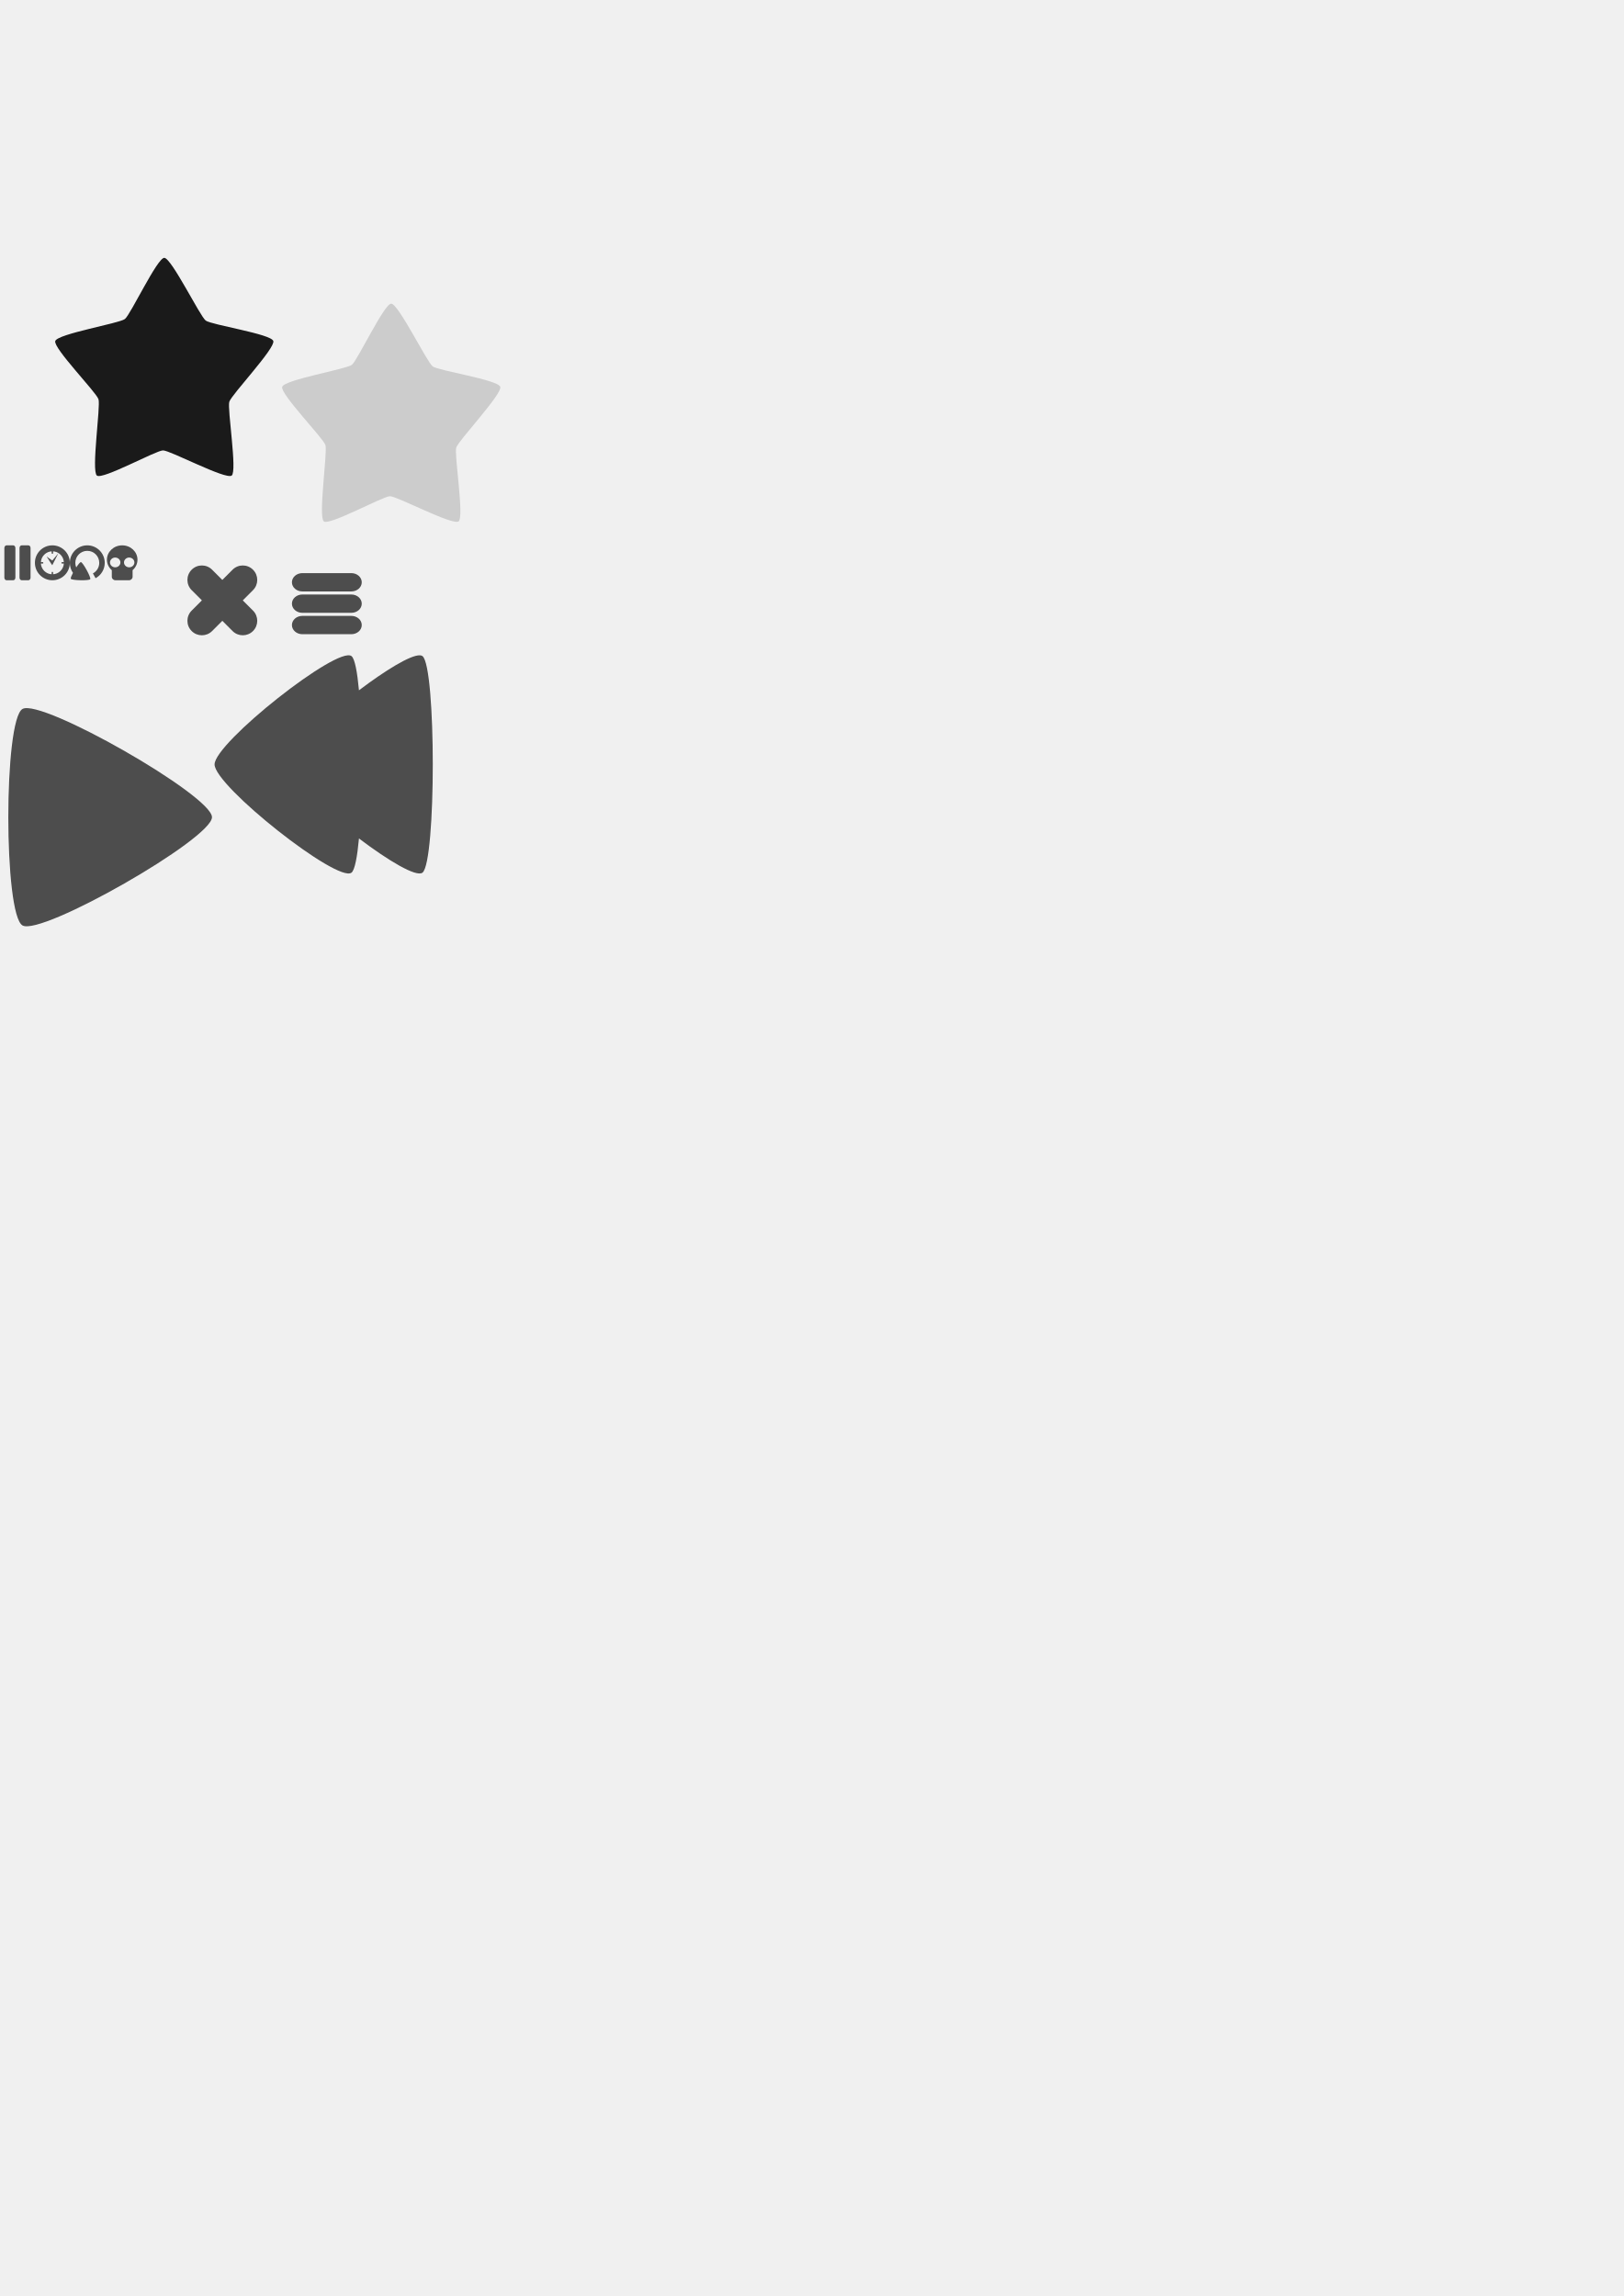
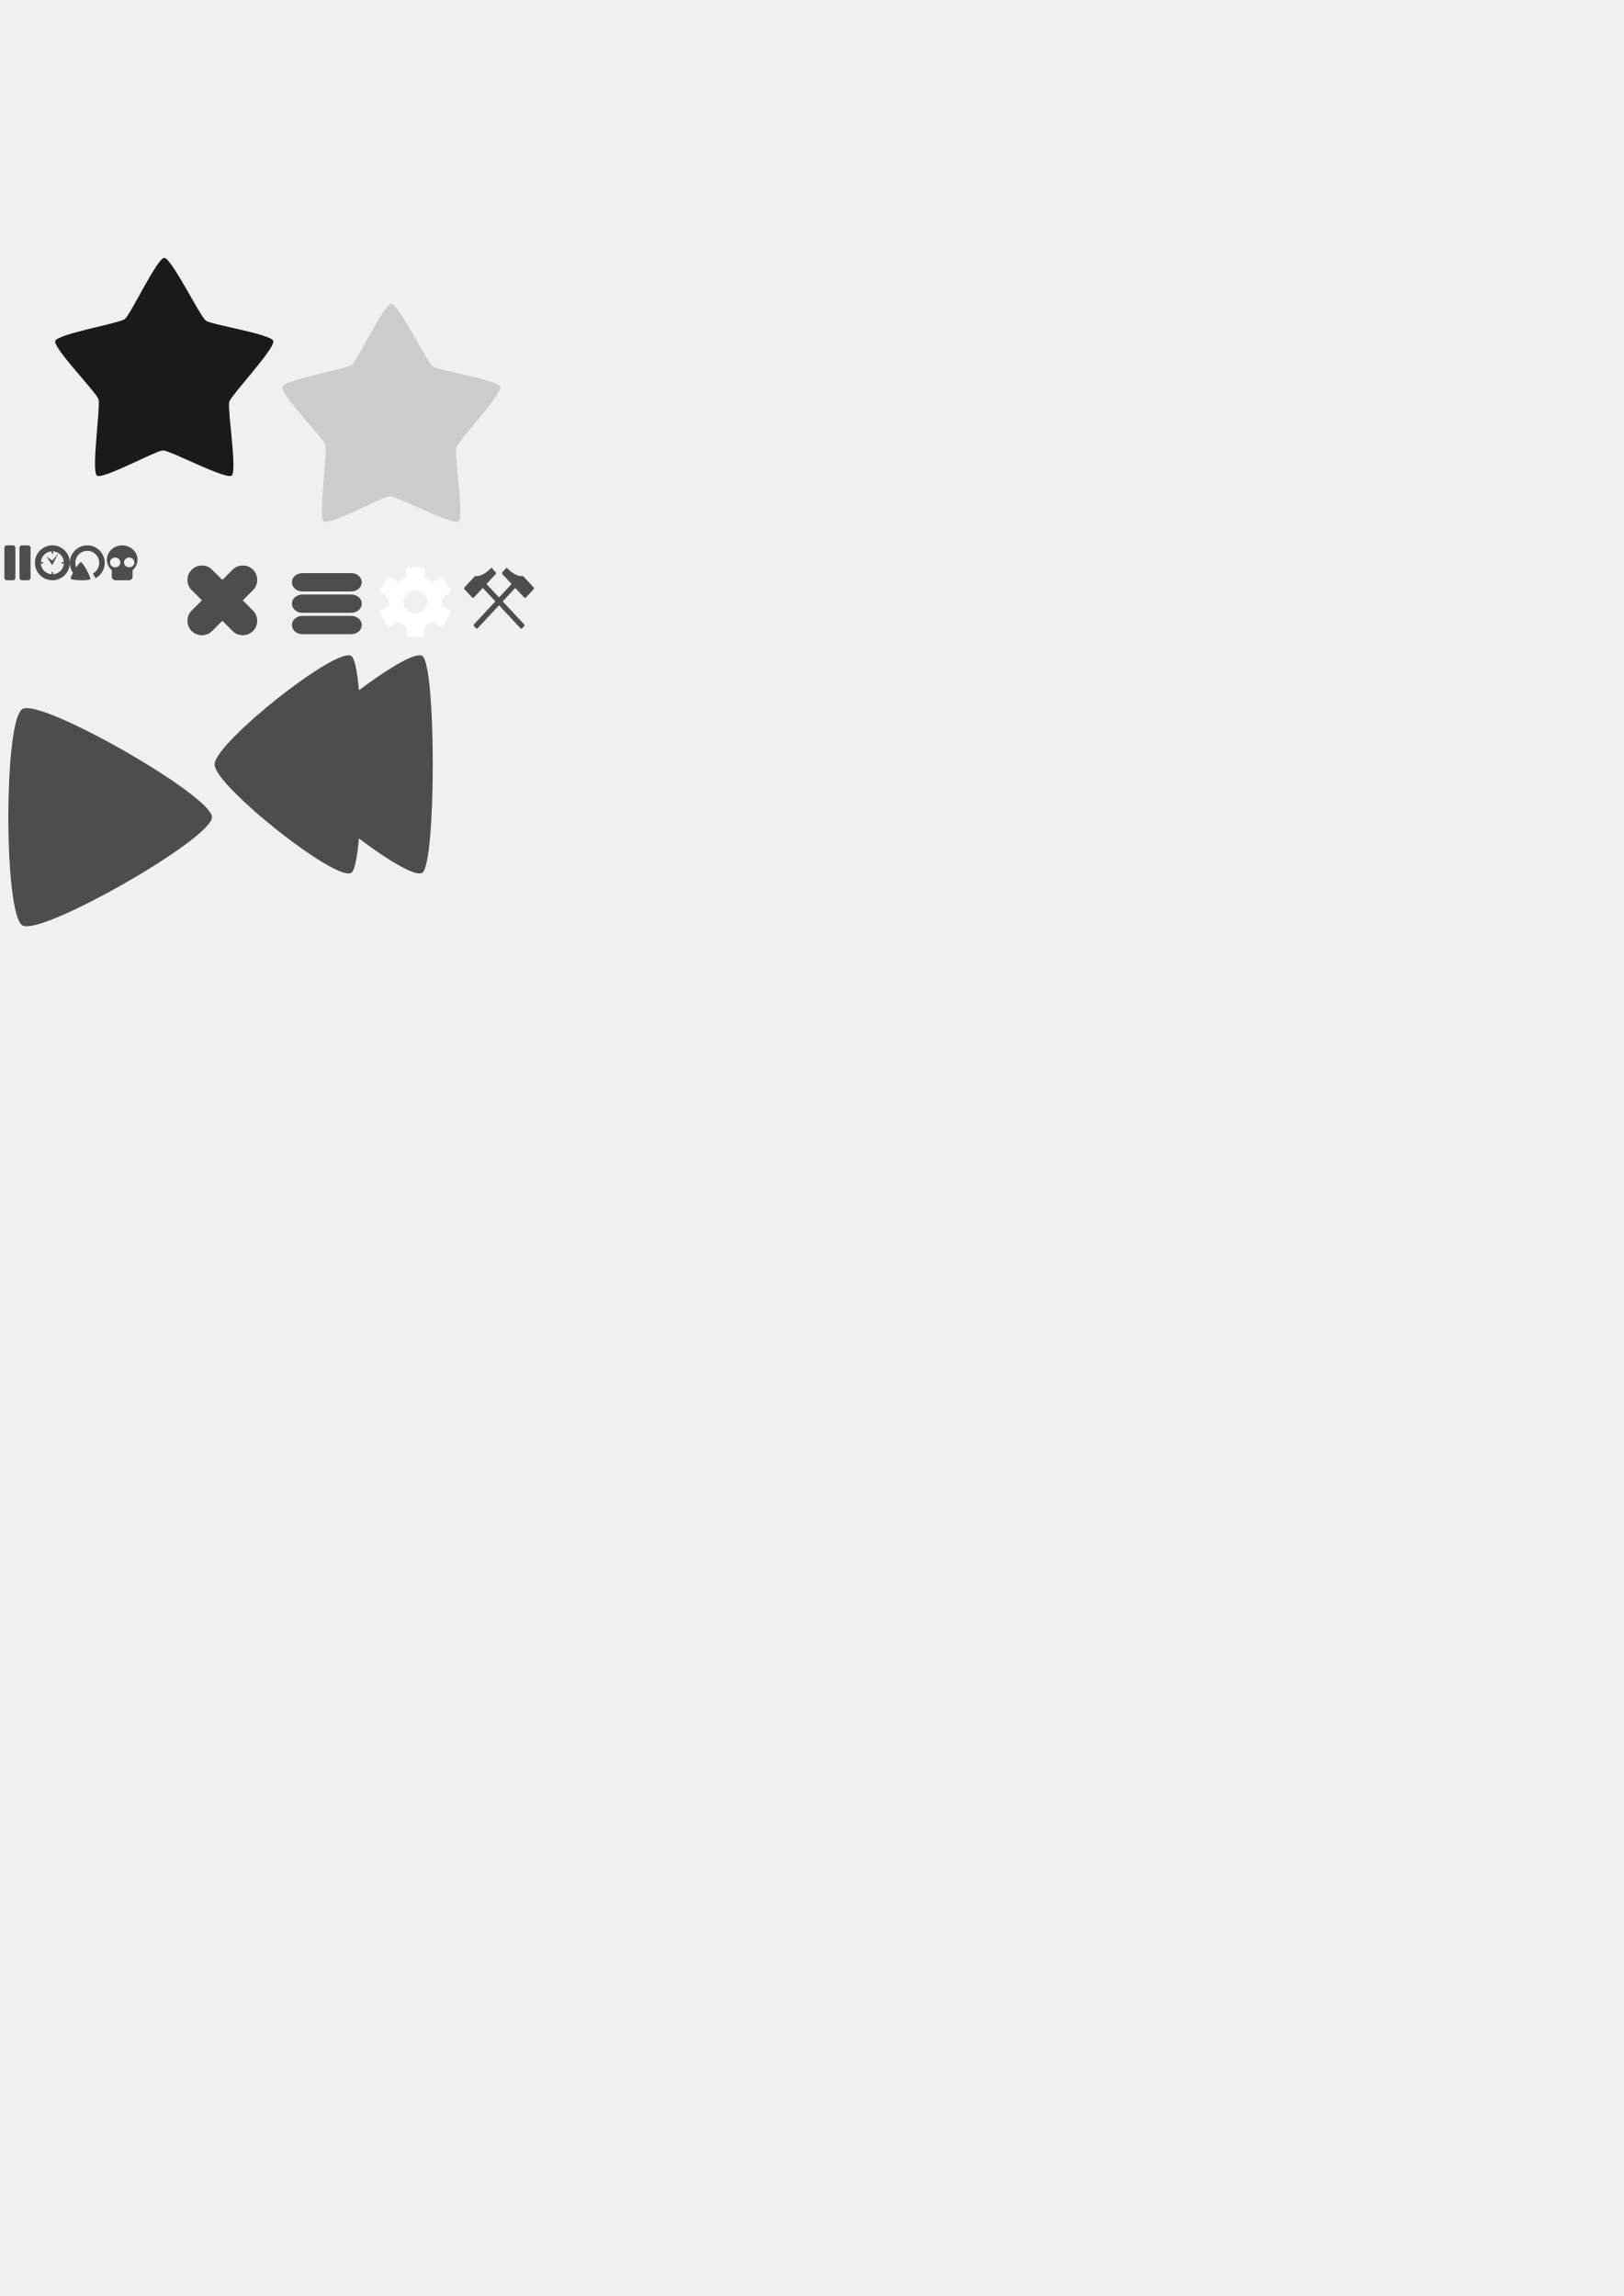
<svg xmlns="http://www.w3.org/2000/svg" width="744.094" height="1052.362" id="svg2" version="1.1">
  <defs id="defs4" />
  <g id="layer1">
    <path style="fill:#4d4d4d;fill-opacity:1;stroke:none" d="m 40,249.958 c -4.418,0 -8,3.588 -8,8.018 0,1.709 0.529,3.294 1.438,4.595 -0.696,1.297 -1.158,2.415 -1,2.704 0.43,0.784 8.46,0.953 8.922,0.188 0.462,-0.765 -3.405,-7.812 -4.297,-7.831 -0.356,-0.007 -1.228,1.073 -2.125,2.438 -0.268,-0.648 -0.422,-1.349 -0.422,-2.094 0,-3.038 2.455,-5.502 5.484,-5.502 3.03,0 5.484,2.464 5.484,5.502 0,2.102 -1.178,3.92 -2.906,4.845 l 1.219,2.204 c 2.502,-1.356 4.203,-3.998 4.203,-7.049 0,-4.43 -3.582,-8.018 -8,-8.018 z" id="path3163" />
    <path style="fill:#4d4d4d;fill-opacity:1;stroke:none" d="M 3,249.958 C 2.446,249.958 2,250.502 2,251.177 l 0,13.563 c 0,0.675 0.446,1.218 1,1.218 l 3.052,0 c 0.554,0 1,-0.543 1,-1.218 l 0,-13.563 c 0,-0.675 -0.446,-1.218 -1,-1.218 l -3.052,0 z m 6.948,0 c -0.554,0 -1,0.543 -1,1.218 l 0,13.563 c 0,0.675 0.446,1.218 1,1.218 l 3.052,0 c 0.554,0 1,-0.543 1,-1.218 l 0,-13.563 c 0,-0.675 -0.446,-1.218 -1,-1.218 l -3.052,0 z" id="rect3206" />
    <path style="fill:#4d4d4d;fill-opacity:1;stroke:none" d="m 24,249.958 c -4.419,0 -8,3.581 -8,8 0,4.419 3.581,8 8,8 4.419,0 8,-3.581 8,-8 0,-4.419 -3.581,-8 -8,-8 z m 0,2.728 c 2.912,0 5.272,2.36 5.272,5.272 0,2.912 -2.36,5.272 -5.272,5.272 -2.912,0 -5.272,-2.36 -5.272,-5.272 0,-2.912 2.36,-5.272 5.272,-5.272 z m -0.321,-1.563 0,2.639 0.642,0 0,-2.639 z m 3.074,2.451 -2.788,3.361 -2.603,-1.854 1.902,2.984 0.689,0.999 z m -9.588,4.063 0,0.642 2.639,0 0,-0.642 z m 11.031,0 0,0.642 2.639,0 0,-0.642 z m -4.517,4.517 0,2.639 0.642,0 0,-2.639 z" id="path3230" />
    <path style="fill:#4d4d4d;fill-opacity:1;stroke:none" d="m 56.007,249.958 c -3.868,0 -7.007,2.945 -7.007,6.573 0,1.9 0.864,3.607 2.239,4.806 l 0,3.039 c 0,0.876 0.752,1.581 1.686,1.581 l 6.151,0 c 0.934,0 1.686,-0.705 1.686,-1.581 l 0,-3.039 C 62.139,260.138 63,258.434 63,256.531 c 0,-3.628 -3.126,-6.573 -6.993,-6.573 z m -3.451,5.597 c 0.08,-0.008 0.155,0 0.237,0 1.317,0 2.384,1.001 2.384,2.236 0,1.235 -1.067,2.236 -2.384,2.236 -1.317,0 -2.384,-1.001 -2.384,-2.236 0,-1.158 0.945,-2.122 2.147,-2.236 z m 6.401,0 c 0.08,-0.008 0.168,0 0.25,0 1.317,0 2.384,1.001 2.384,2.236 0,1.235 -1.067,2.236 -2.384,2.236 -1.317,0 -2.384,-1.001 -2.384,-2.236 0,-1.158 0.931,-2.122 2.134,-2.236 z" id="path3785" />
    <path style="fill:#4d4d4d;fill-opacity:1;stroke:none" id="path3944" d="m 30.966,281.862 c 0,2.917 -22.736,16.043 -25.262,14.585 -2.526,-1.458 -2.526,-27.711 0,-29.17 2.526,-1.458 25.262,11.668 25.262,14.585 z" transform="matrix(3.436883,0,0,-3.40192,-9.283999,1333.432)" />
    <path style="fill:#4d4d4d;fill-opacity:1;stroke:none" d="m 115.944,261.125 c -2.595,-2.595 -6.774,-2.595 -9.369,0 l -4.685,4.685 -4.685,-4.685 c -2.595,-2.595 -6.774,-2.595 -9.369,0 -2.595,2.595 -2.595,6.774 0,9.369 l 4.685,4.685 -4.685,4.685 c -2.595,2.595 -2.595,6.774 0,9.369 2.595,2.595 6.774,2.595 9.369,0 l 4.685,-4.685 4.685,4.685 c 2.595,2.595 6.774,2.595 9.369,0 2.595,-2.595 2.595,-6.774 0,-9.369 l -4.685,-4.685 4.685,-4.685 c 2.595,-2.595 2.595,-6.774 0,-9.369 z" id="rect3946" />
    <path style="fill:#4d4d4d;fill-opacity:1;stroke:none" d="m 138.581,262.688 c -2.659,0 -4.8,1.873 -4.8,4.2 0,2.327 2.141,4.2 4.8,4.2 l 22.4,0 c 2.659,0 4.8,-1.873 4.8,-4.2 0,-2.327 -2.141,-4.2 -4.8,-4.2 l -22.4,0 z m 0,9.8 c -2.659,0 -4.8,1.873 -4.8,4.2 0,2.327 2.141,4.2 4.8,4.2 l 22.4,0 c 2.659,0 4.8,-1.873 4.8,-4.2 0,-2.327 -2.141,-4.2 -4.8,-4.2 l -22.4,0 z m 0,9.8 c -2.659,0 -4.8,1.873 -4.8,4.2 0,2.327 2.141,4.2 4.8,4.2 l 22.4,0 c 2.659,0 4.8,-1.873 4.8,-4.2 0,-2.327 -2.141,-4.2 -4.8,-4.2 l -22.4,0 z" id="rect3967" />
    <path style="fill:#4d4d4d;fill-opacity:1;stroke:none" d="m 192.427,300.361 c 0.504,0.023 0.903,0.142 1.197,0.375 6.277,4.962 6.277,94.271 0,99.233 -2.816,2.226 -15.729,-5.529 -29.121,-15.659 -0.783,8.476 -1.916,14.476 -3.411,15.659 -6.277,4.962 -62.76,-39.676 -62.76,-49.601 0,-9.925 56.484,-54.594 62.76,-49.632 1.495,1.182 2.629,7.183 3.411,15.658 11.993,-9.071 23.605,-16.233 27.924,-16.034 z" id="path3944-1" />
    <g id="g3019" transform="translate(-313,-36)">
      <path transform="matrix(0.7384337,0,0,0.7753907,201.0951,57.48043)" d="m 253.5,124.72 c 4.512,0.083 22.069,34.423 25.719,37.075 3.531,2.565 40.669,7.908 41.941,12.083 1.315,4.316 -25.919,31.626 -27.313,35.918 -1.349,4.151 5.047,41.122 1.469,43.622 -3.699,2.585 -38.088,-14.877 -42.6,-14.877 -4.365,3e-5 -37.55,17.507 -41.033,14.877 -3.601,-2.719 2.379,-40.821 0.985,-45.112 -1.349,-4.151 -28.254,-30.302 -26.829,-34.428 1.473,-4.265 39.558,-10.351 43.209,-13.004 3.531,-2.566 20.088,-36.235 24.452,-36.155 z" id="path2999" style="fill:#1a1a1a;fill-opacity:1;stroke:none" />
      <path transform="matrix(0.7384337,0,0,0.7753907,305.0951,78.48043)" d="m 253.5,124.72 c 4.512,0.083 22.069,34.423 25.719,37.075 3.531,2.565 40.669,7.908 41.941,12.083 1.315,4.316 -25.919,31.626 -27.313,35.918 -1.349,4.151 5.047,41.122 1.469,43.622 -3.699,2.585 -38.088,-14.877 -42.6,-14.877 -4.365,3e-5 -37.55,17.507 -41.033,14.877 -3.601,-2.719 2.379,-40.821 0.985,-45.112 -1.349,-4.151 -28.254,-30.302 -26.829,-34.428 1.473,-4.265 39.558,-10.351 43.209,-13.004 3.531,-2.566 20.088,-36.235 24.452,-36.155 z" id="path2999-1" style="fill:#cccccc;fill-opacity:1;stroke:none" />
    </g>
+     <path style="fill:#ffffff;fill-rule:evenodd;stroke:none" d="m 187.565,259.875 c -0.837,0 -1.511,0.648 -1.511,1.454 l 0,3.498 c -1.304,0.467 -2.515,1.137 -3.566,1.976 l -3.117,-1.749 c -0.272,-0.151 -0.584,-0.201 -0.874,-0.182 -0.484,0.033 -0.943,0.268 -1.204,0.704 l -2.763,4.61 c -0.419,0.697 -0.158,1.596 0.567,1.999 l 3.141,1.749 c -0.11,0.636 -0.189,1.287 -0.189,1.953 0,0.666 0.079,1.317 0.189,1.953 l -3.141,1.749 c -0.725,0.403 -0.985,1.301 -0.567,1.999 l 2.763,4.61 c 0.419,0.697 1.353,0.925 2.078,0.522 l 3.117,-1.749 c 1.051,0.839 2.262,1.509 3.566,1.976 l 0,3.475 c 0,0.805 0.674,1.454 1.511,1.454 l 5.526,0 c 0.837,0 1.511,-0.648 1.511,-1.454 l 0,-3.475 c 1.304,-0.467 2.515,-1.137 3.566,-1.976 l 3.117,1.749 c 0.725,0.403 1.66,0.175 2.078,-0.522 l 2.763,-4.61 c 0.419,-0.697 0.158,-1.596 -0.567,-1.999 l -3.141,-1.749 c 0.11,-0.636 0.189,-1.287 0.189,-1.953 0,-0.666 -0.079,-1.317 -0.189,-1.953 l 3.141,-1.749 c 0.725,-0.403 0.985,-1.301 0.567,-1.999 l -2.763,-4.61 c -0.314,-0.523 -0.927,-0.774 -1.511,-0.704 -0.195,0.024 -0.386,0.081 -0.567,0.182 l -3.117,1.749 c -1.051,-0.839 -2.262,-1.509 -3.566,-1.976 l 0,-3.498 c 0,-0.805 -0.674,-1.454 -1.511,-1.454 l -5.526,0 z m 2.763,10.742 c 3.026,0 5.479,2.359 5.479,5.269 0,2.91 -2.453,5.269 -5.479,5.269 -3.026,0 -5.479,-2.359 -5.479,-5.269 0,-2.91 2.453,-5.269 5.479,-5.269 z" id="path3019" />
+     <path style="fill:#4d4d4d;stroke:none" d="m 225.198,260.166 c -0.073,0.081 -0.143,0.162 -0.218,0.242 -2.439,2.614 -5.328,3.966 -7.3,3.622 l -4.695,5.031 c -0.305,0.327 -0.384,0.747 -0.186,0.96 l 3.622,3.882 c 0.198,0.212 0.59,0.128 0.895,-0.199 l 3.945,-4.227 5.751,6.172 -9.849,10.555 c -0.198,0.212 -0.198,0.557 0,0.769 l 0.968,1.037 c 0.198,0.212 0.512,0.204 0.71,-0.009 l 9.849,-10.564 9.849,10.564 c 0.198,0.212 0.52,0.221 0.718,0.009 l 0.96,-1.037 c 0.198,-0.212 0.198,-0.557 0,-0.769 l -9.849,-10.564 5.751,-6.164 3.945,4.227 c 0.305,0.327 0.705,0.411 0.903,0.199 l 3.614,-3.882 c 0.198,-0.212 0.12,-0.632 -0.186,-0.96 l -4.695,-5.031 c -1.973,0.343 -4.861,-1.008 -7.3,-3.622 -0.075,-0.08 -0.137,-0.161 -0.21,-0.242 l -2.025,2.161 c -0.198,0.212 -0.12,0.641 0.186,0.968 l 4.098,4.383 -5.76,6.172 -5.751,-6.172 4.09,-4.383 c 0.305,-0.327 0.384,-0.756 0.186,-0.968 l -2.017,-2.161 z" id="rect4031" />
  </g>
</svg>
